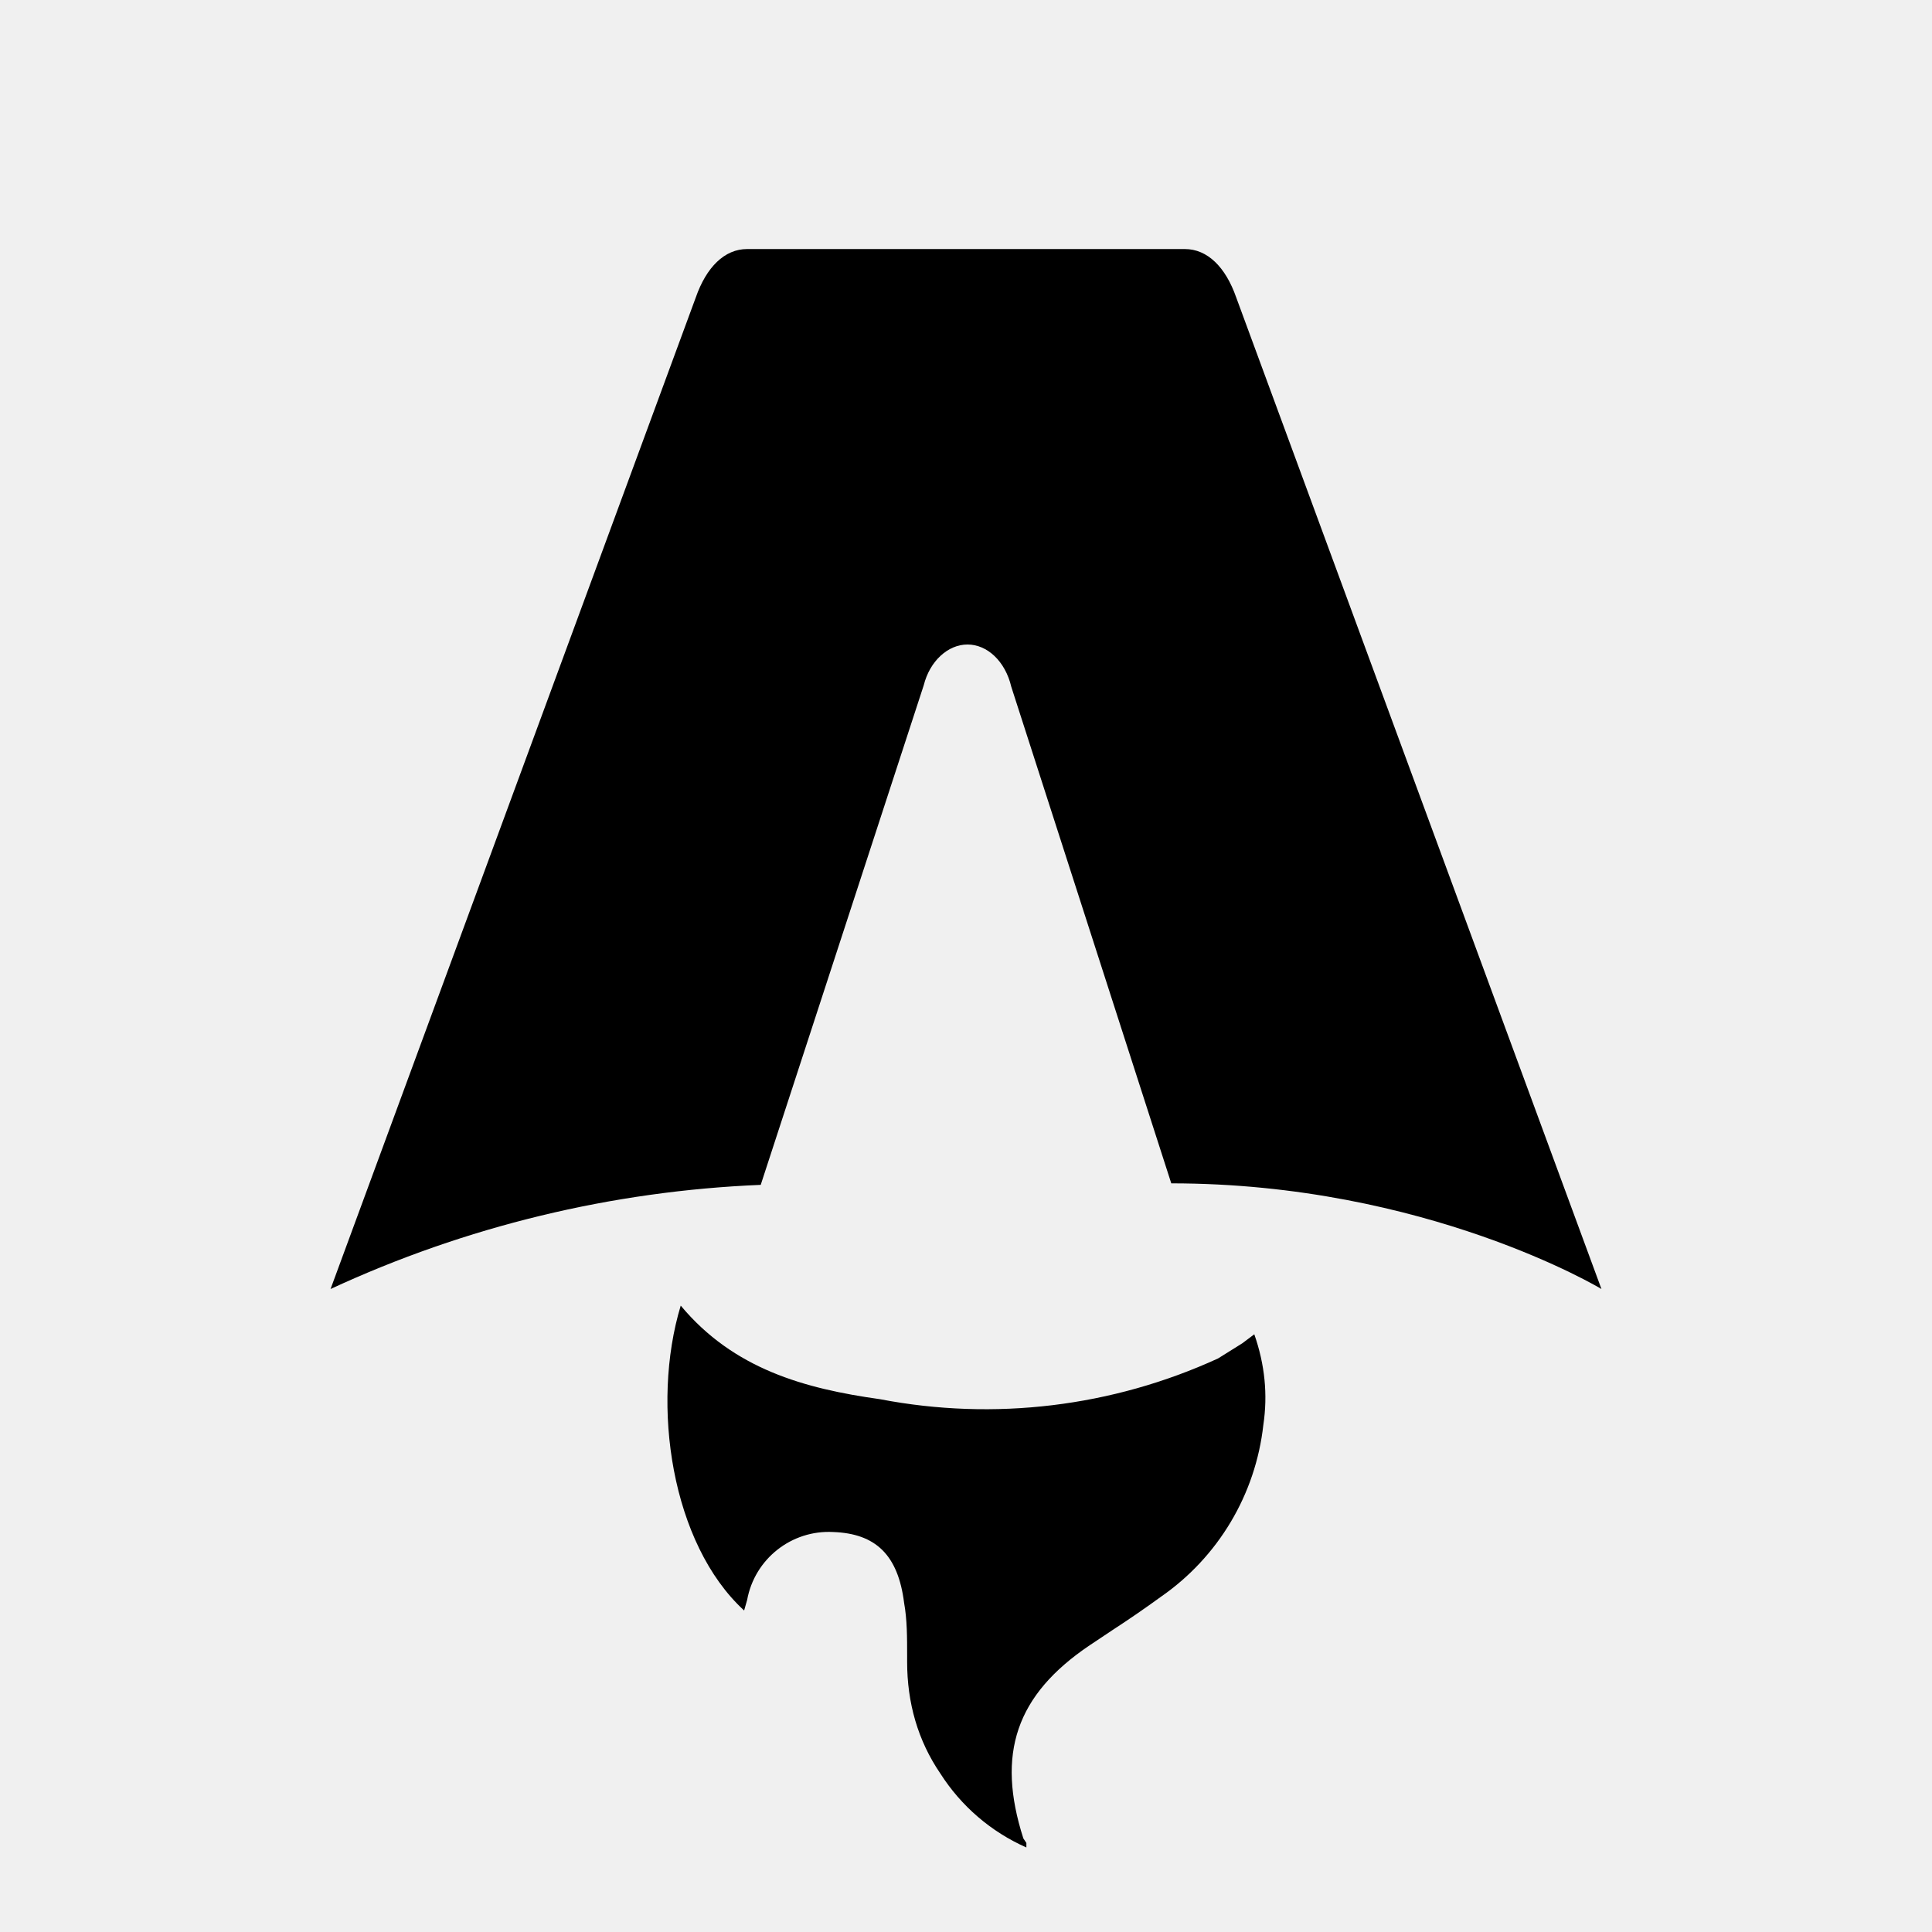
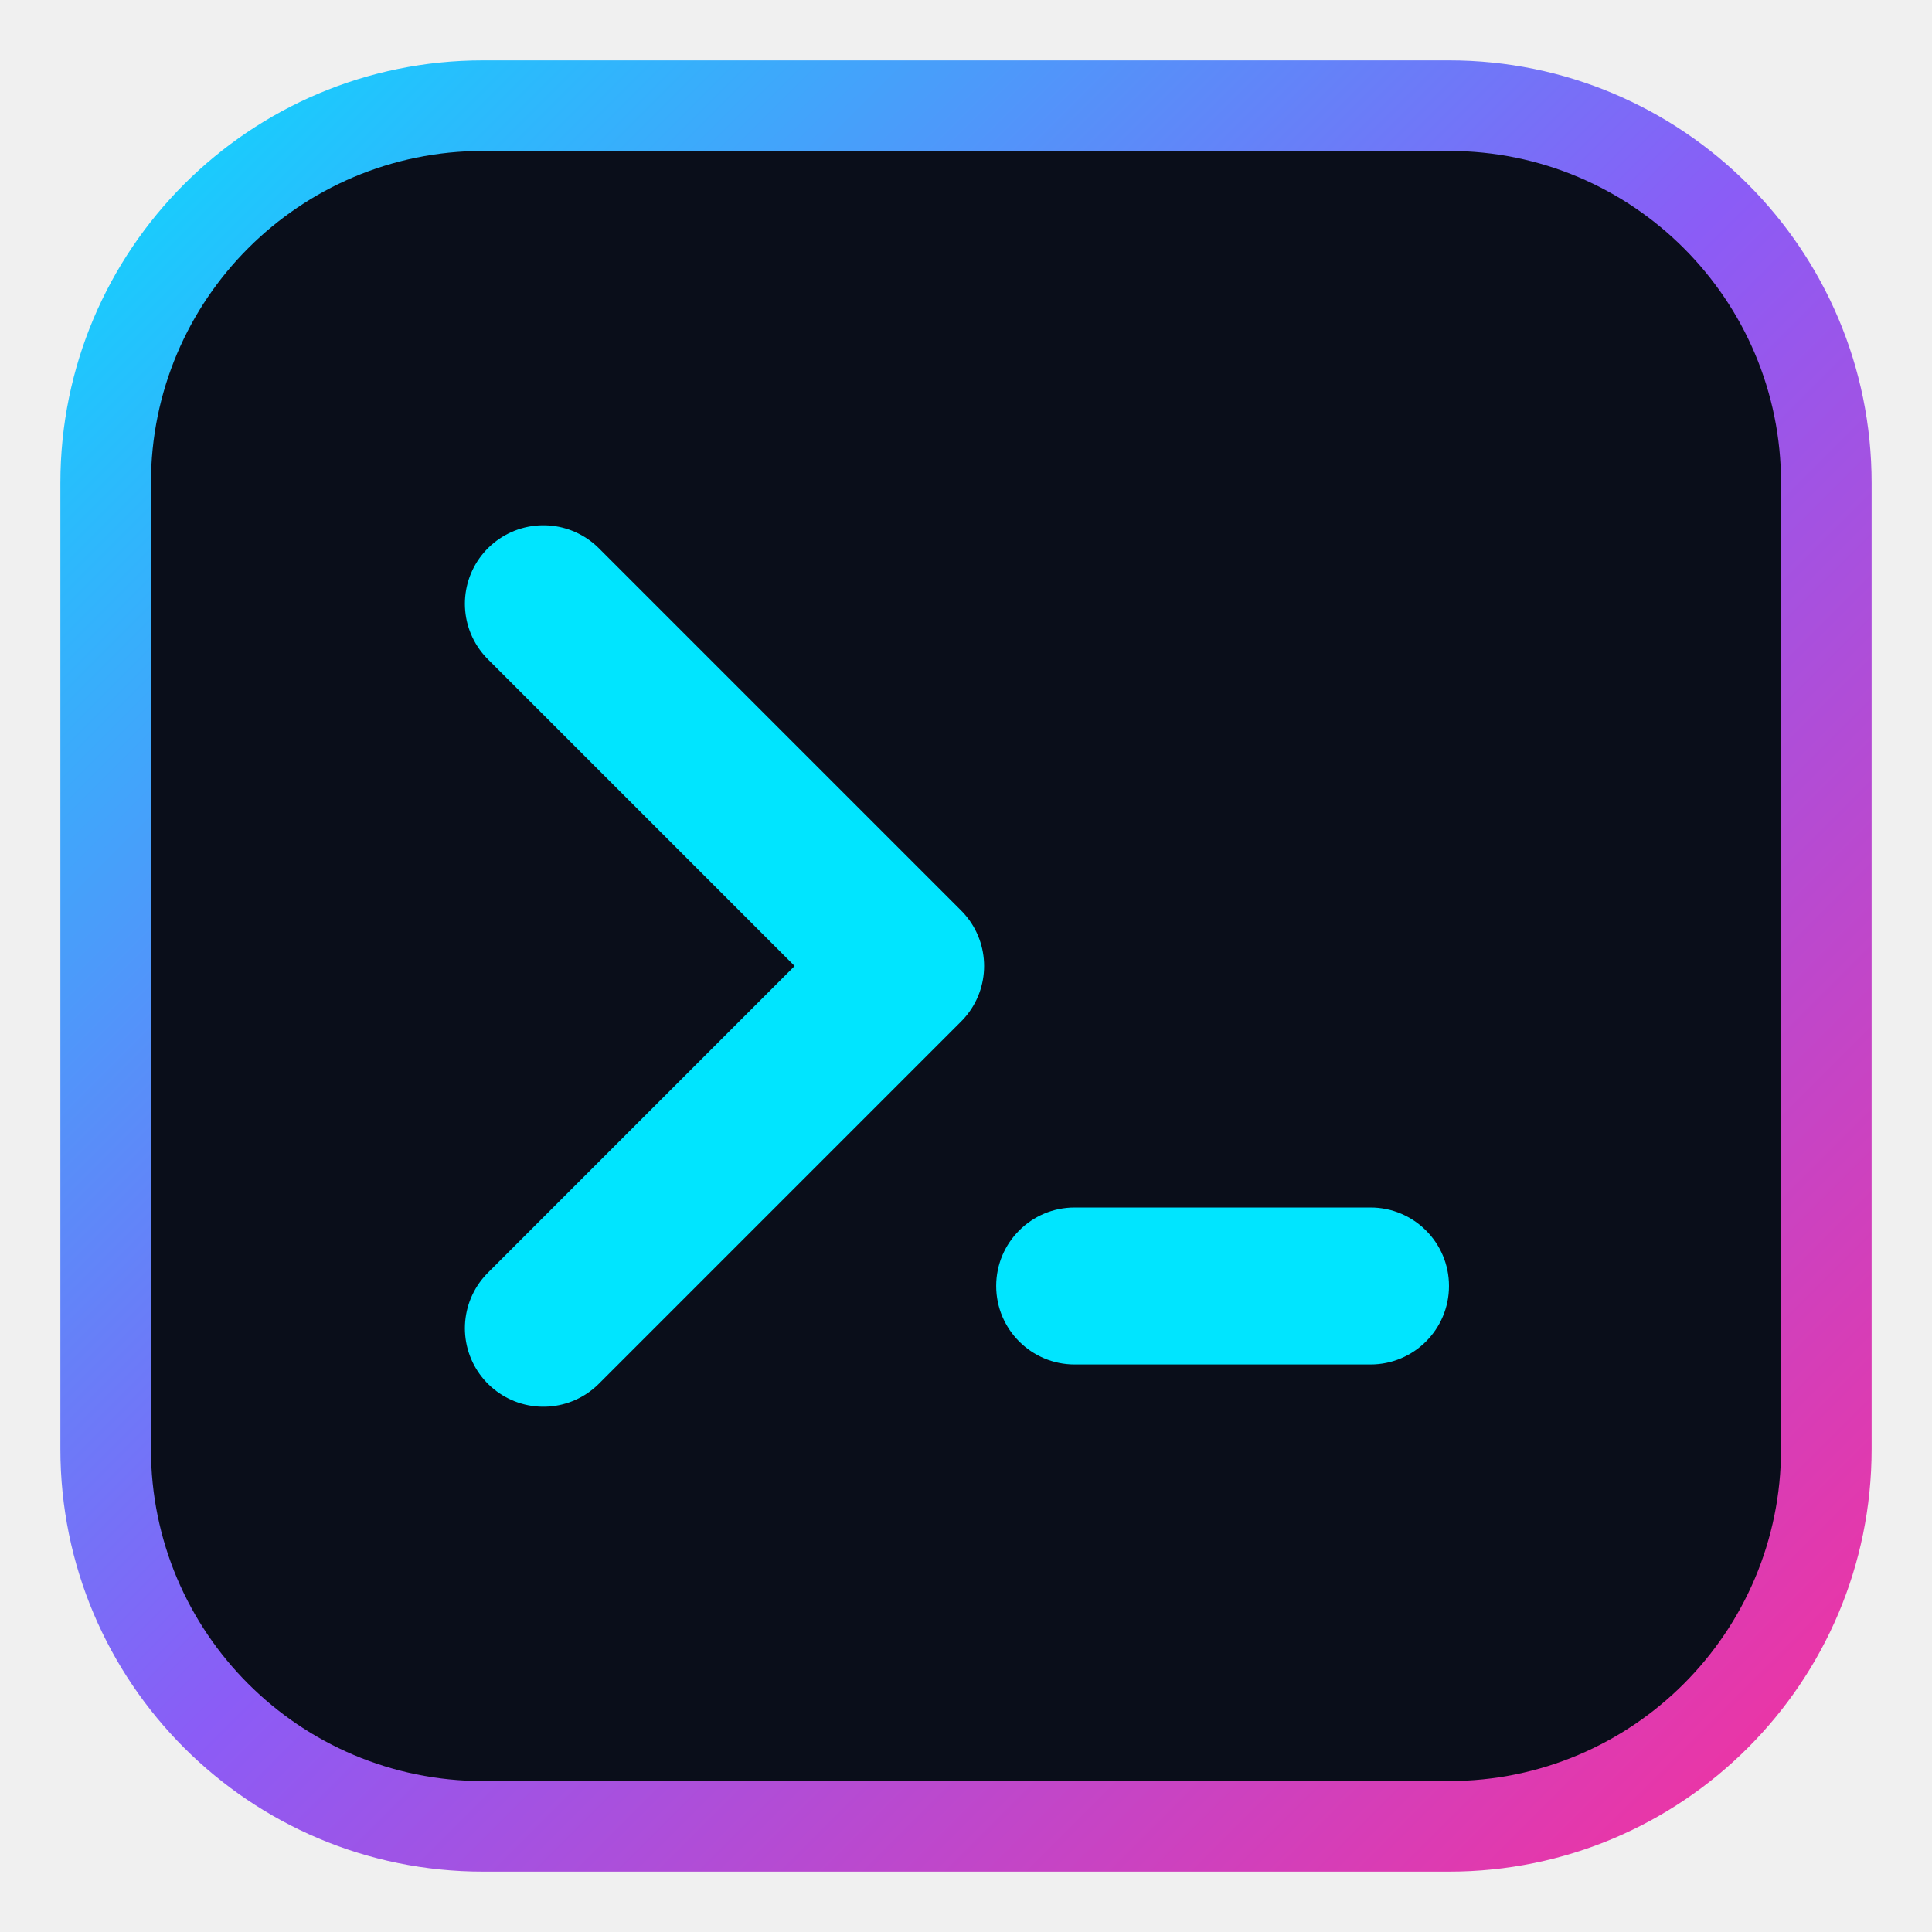
- <svg xmlns="http://www.w3.org/2000/svg" fill="none" viewBox="0 0 128 128">
-   <path d="M50.4 78.5a75.1 75.1 0 0 0-28.5 6.9l24.2-65.7c.7-2 1.9-3.2 3.4-3.2h29c1.5 0 2.7 1.2 3.4 3.2l24.2 65.7s-11.6-7-28.5-7L67 45.5c-.4-1.7-1.6-2.8-2.9-2.8-1.3 0-2.5 1.1-2.9 2.7L50.4 78.5Zm-1.1 28.2Zm-4.2-20.2c-2 6.6-.6 15.8 4.2 20.2a17.5 17.5 0 0 1 .2-.7 5.5 5.5 0 0 1 5.7-4.5c2.8.1 4.3 1.5 4.7 4.7.2 1.1.2 2.3.2 3.5v.4c0 2.7.7 5.2 2.2 7.4a13 13 0 0 0 5.7 4.9v-.3l-.2-.3c-1.8-5.6-.5-9.5 4.4-12.8l1.5-1a73 73 0 0 0 3.2-2.2 16 16 0 0 0 6.8-11.4c.3-2 .1-4-.6-6l-.8.6-1.6 1a37 37 0 0 1-22.4 2.7c-5-.7-9.7-2-13.2-6.2Z" />
-   <style>
-         path { fill: #000; }
-         @media (prefers-color-scheme: dark) {
-             path { fill: #FFF; }
-         }
-     </style>
+ <svg xmlns="http://www.w3.org/2000/svg" viewBox="0 0 32 32" role="img" aria-label="portfolio">
+   <defs>
+     <linearGradient id="ring" x1="0" y1="0" x2="32" y2="32" gradientUnits="userSpaceOnUse">
+       <stop offset="0" stop-color="#00e5ff" />
+       <stop offset="0.5" stop-color="#8b5cf6" />
+       <stop offset="1" stop-color="#ff2d95" />
+     </linearGradient>
+   </defs>
+   <rect x="1" y="1" width="30" height="30" rx="7" fill="url(#ring)" />
+   <rect x="2.5" y="2.5" width="27" height="27" rx="5.5" fill="#0a0e1a" />
+   <polyline points="9,10 15,16 9,22" fill="none" stroke="#00e5ff" stroke-width="2.6" stroke-linecap="round" stroke-linejoin="round" />
+   <rect x="16.5" y="20" width="7.5" height="2.6" rx="1.3" fill="#00e5ff" />
</svg>
